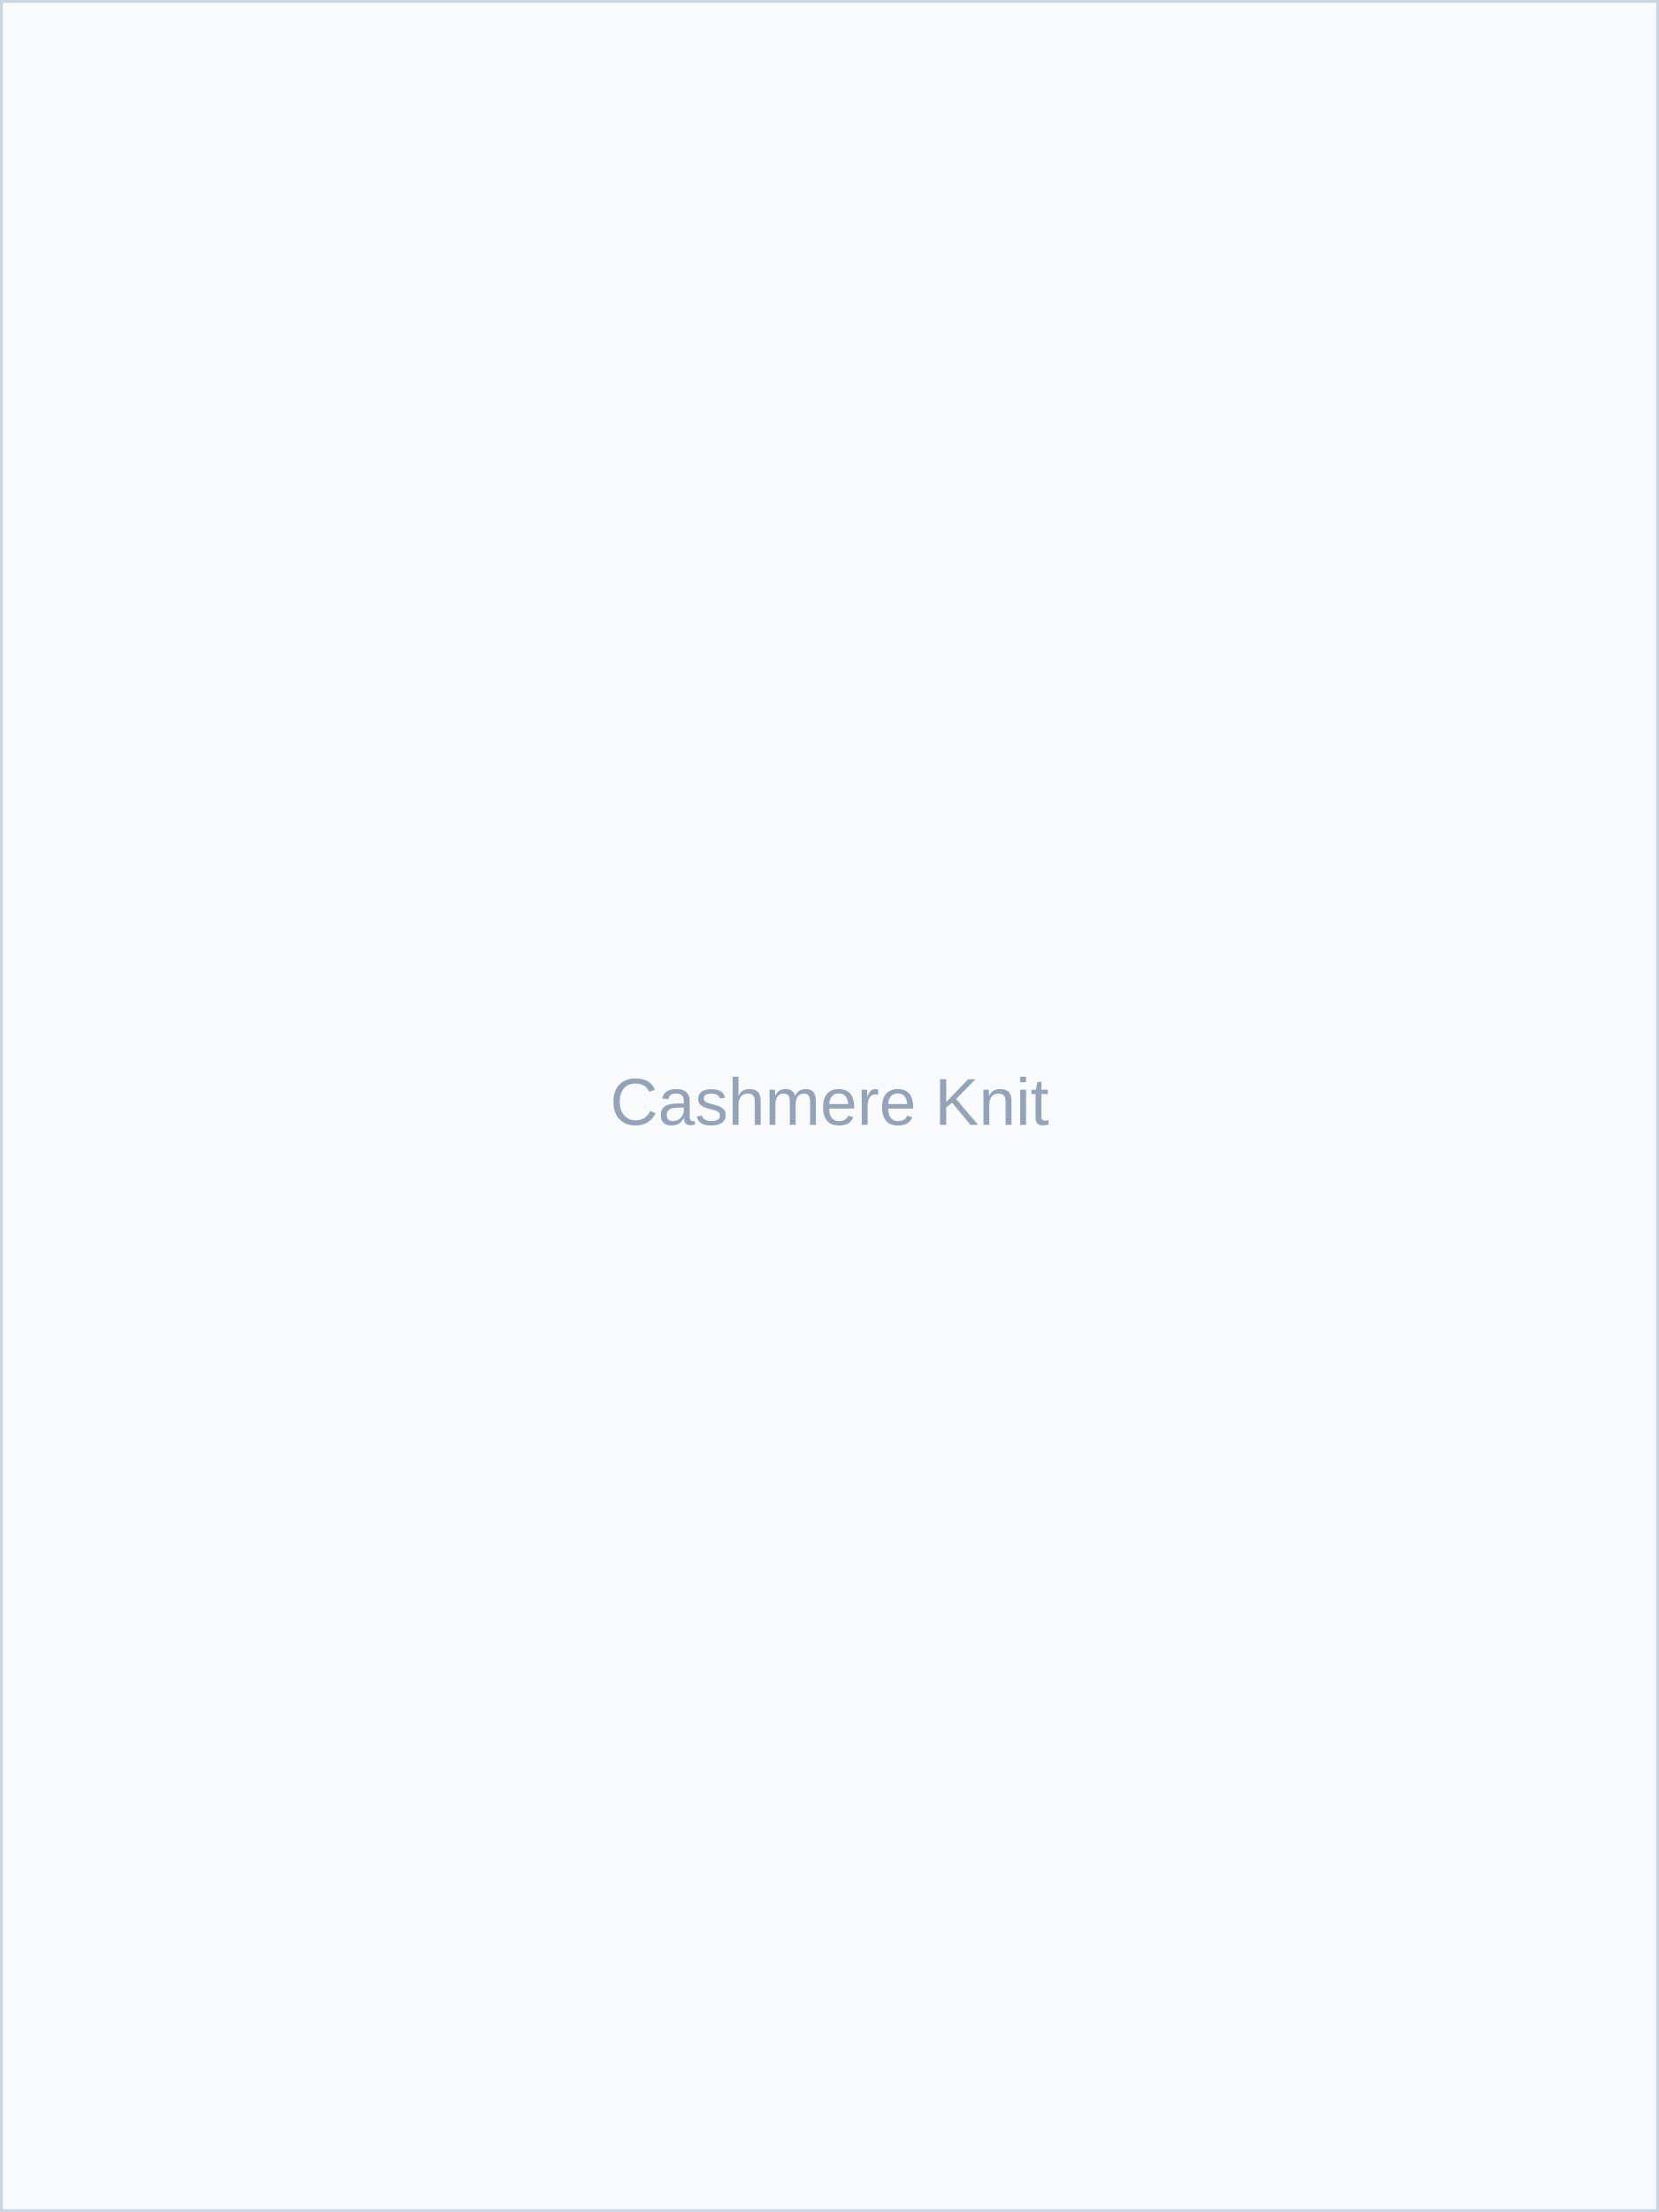
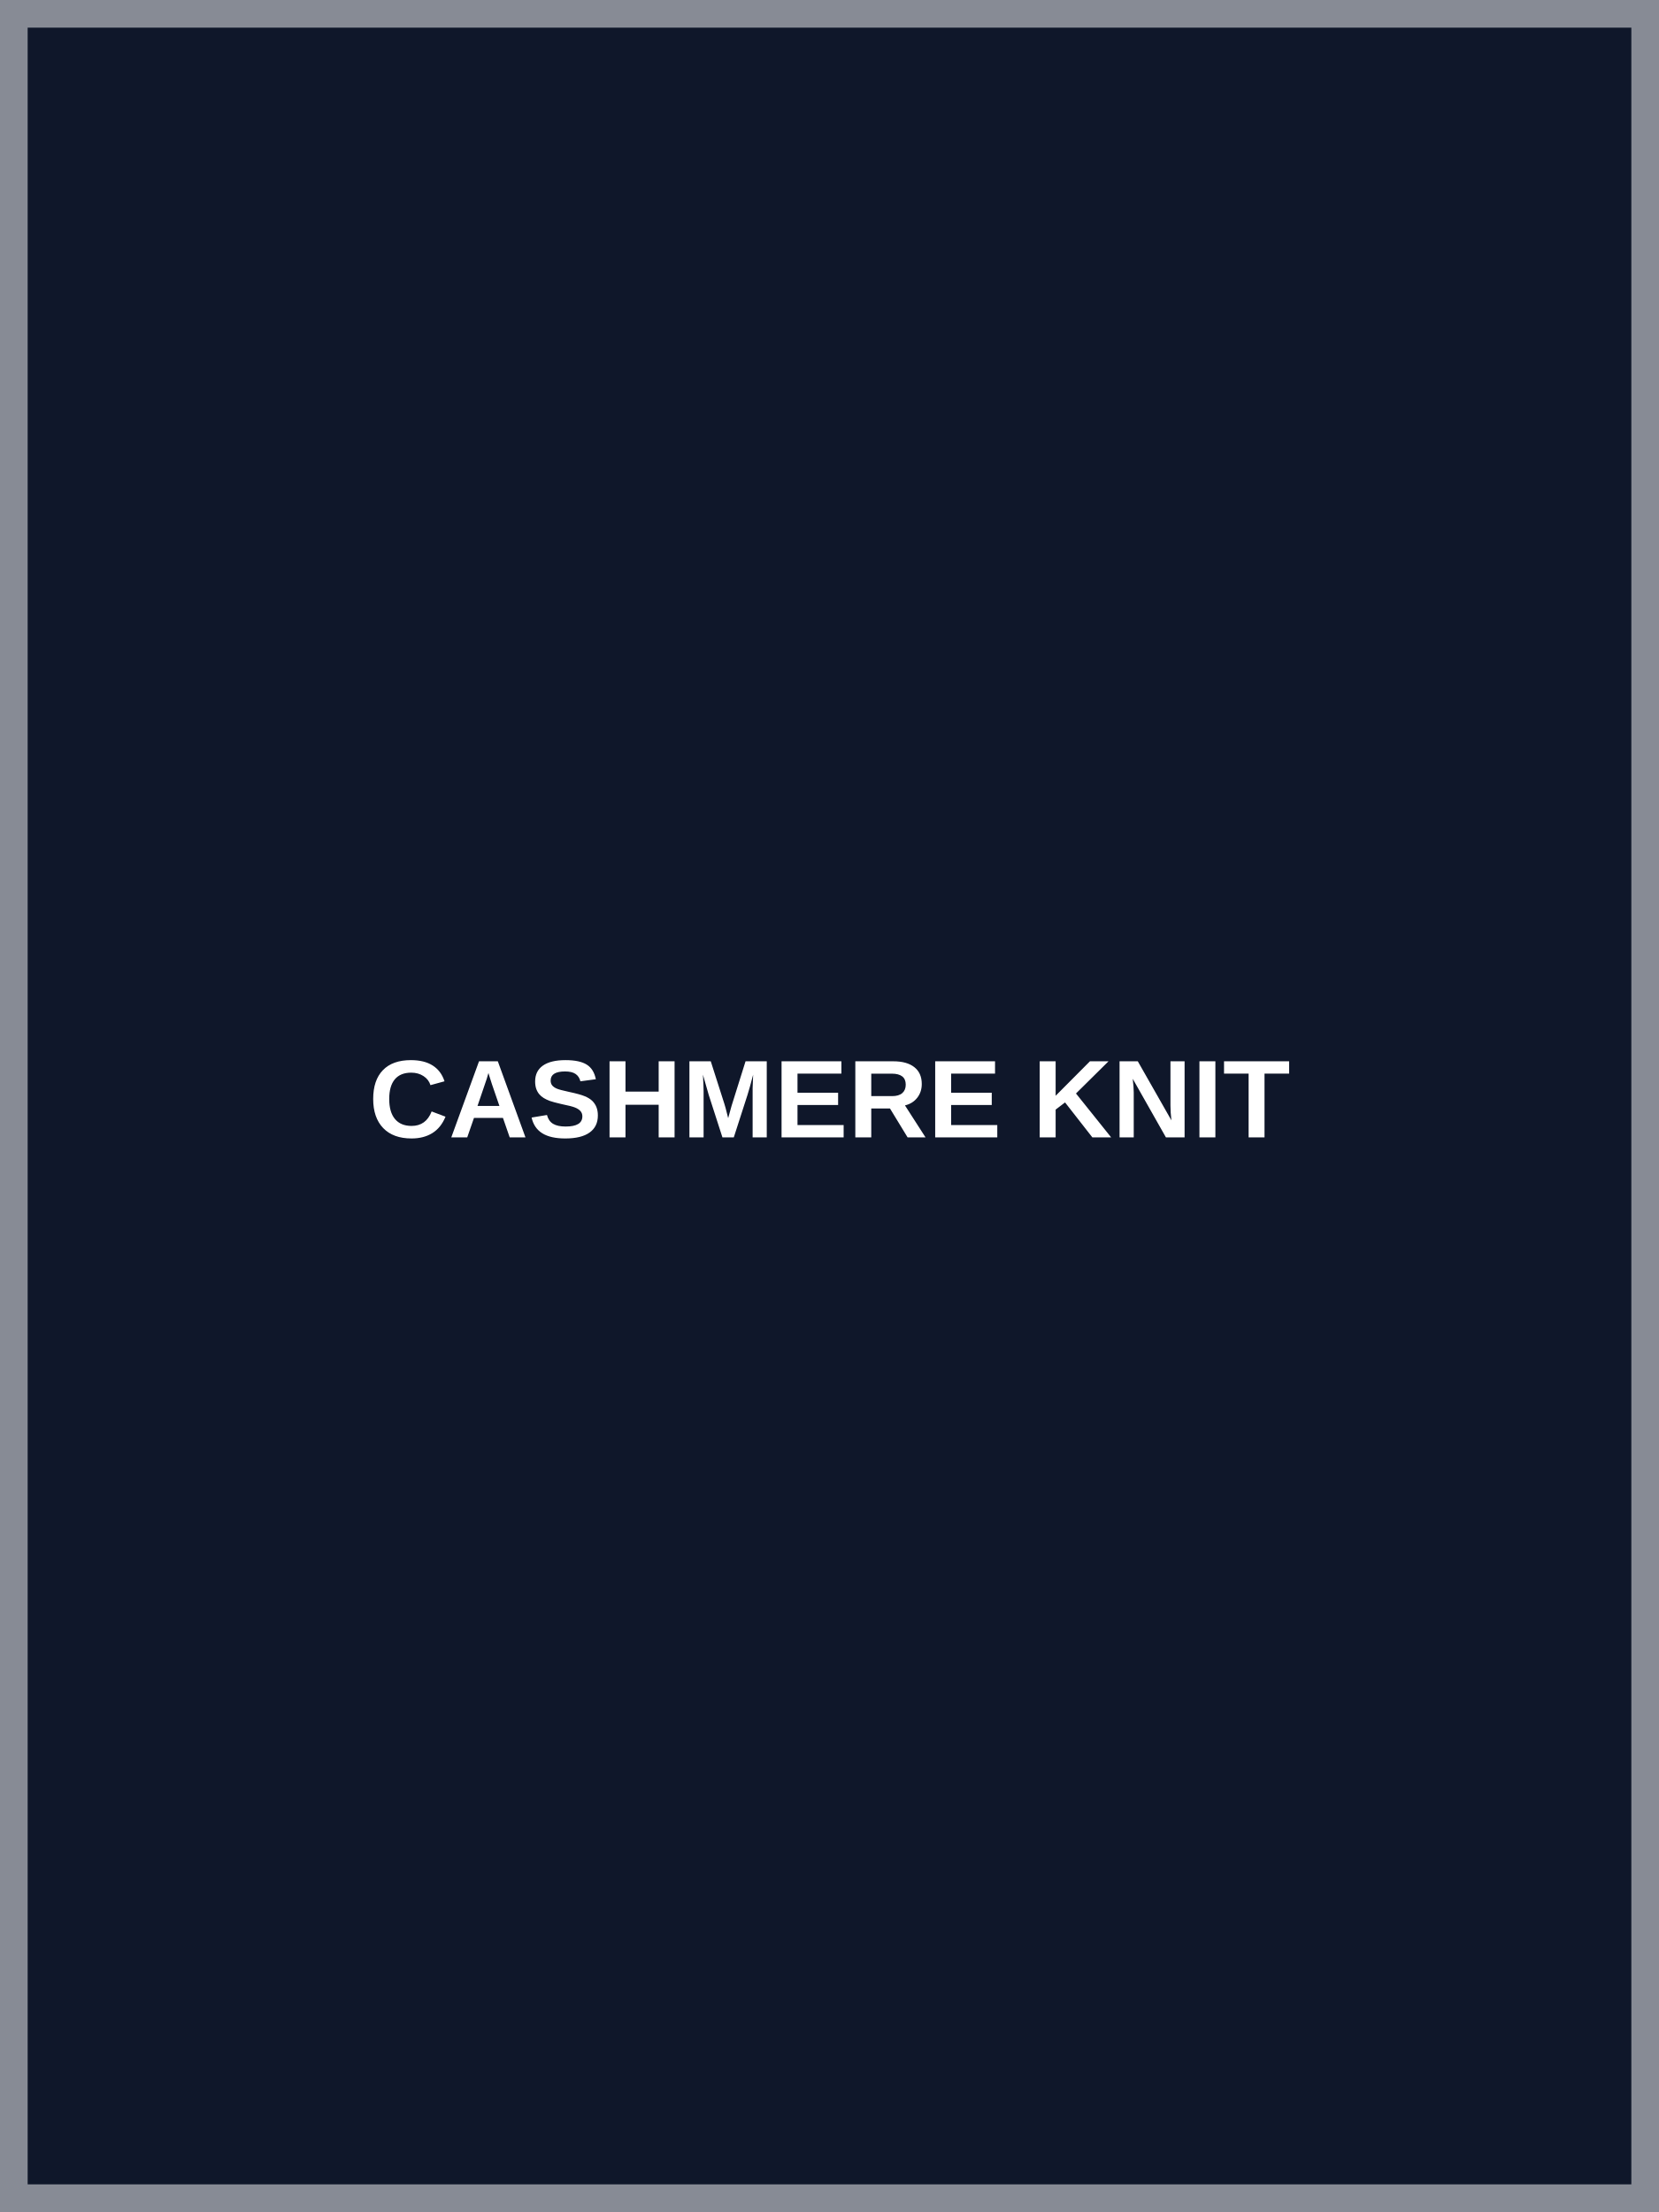
<svg xmlns="http://www.w3.org/2000/svg" width="600" height="800">
-   <rect width="100%" height="100%" fill="#f8fafc" />
-   <text x="50%" y="50%" font-family="Geist, Arial, sans-serif" font-size="24" fill="#94a3b8" dominant-baseline="middle" text-anchor="middle">Cashmere Knit</text>
-   <rect x="0" y="0" width="100%" height="100%" fill="none" stroke="#cbd5e1" stroke-width="2" />
+   <rect width="100%" height="100%" fill="#0f172a" />
+   <text x="50%" y="50%" font-family="Arial, sans-serif" font-size="40" font-weight="bold" fill="white" dominant-baseline="middle" text-anchor="middle">CASHMERE KNIT</text>
+   <rect x="0" y="0" width="100%" height="100%" fill="none" stroke="rgba(255,255,255,0.5)" stroke-width="20" />
</svg>
